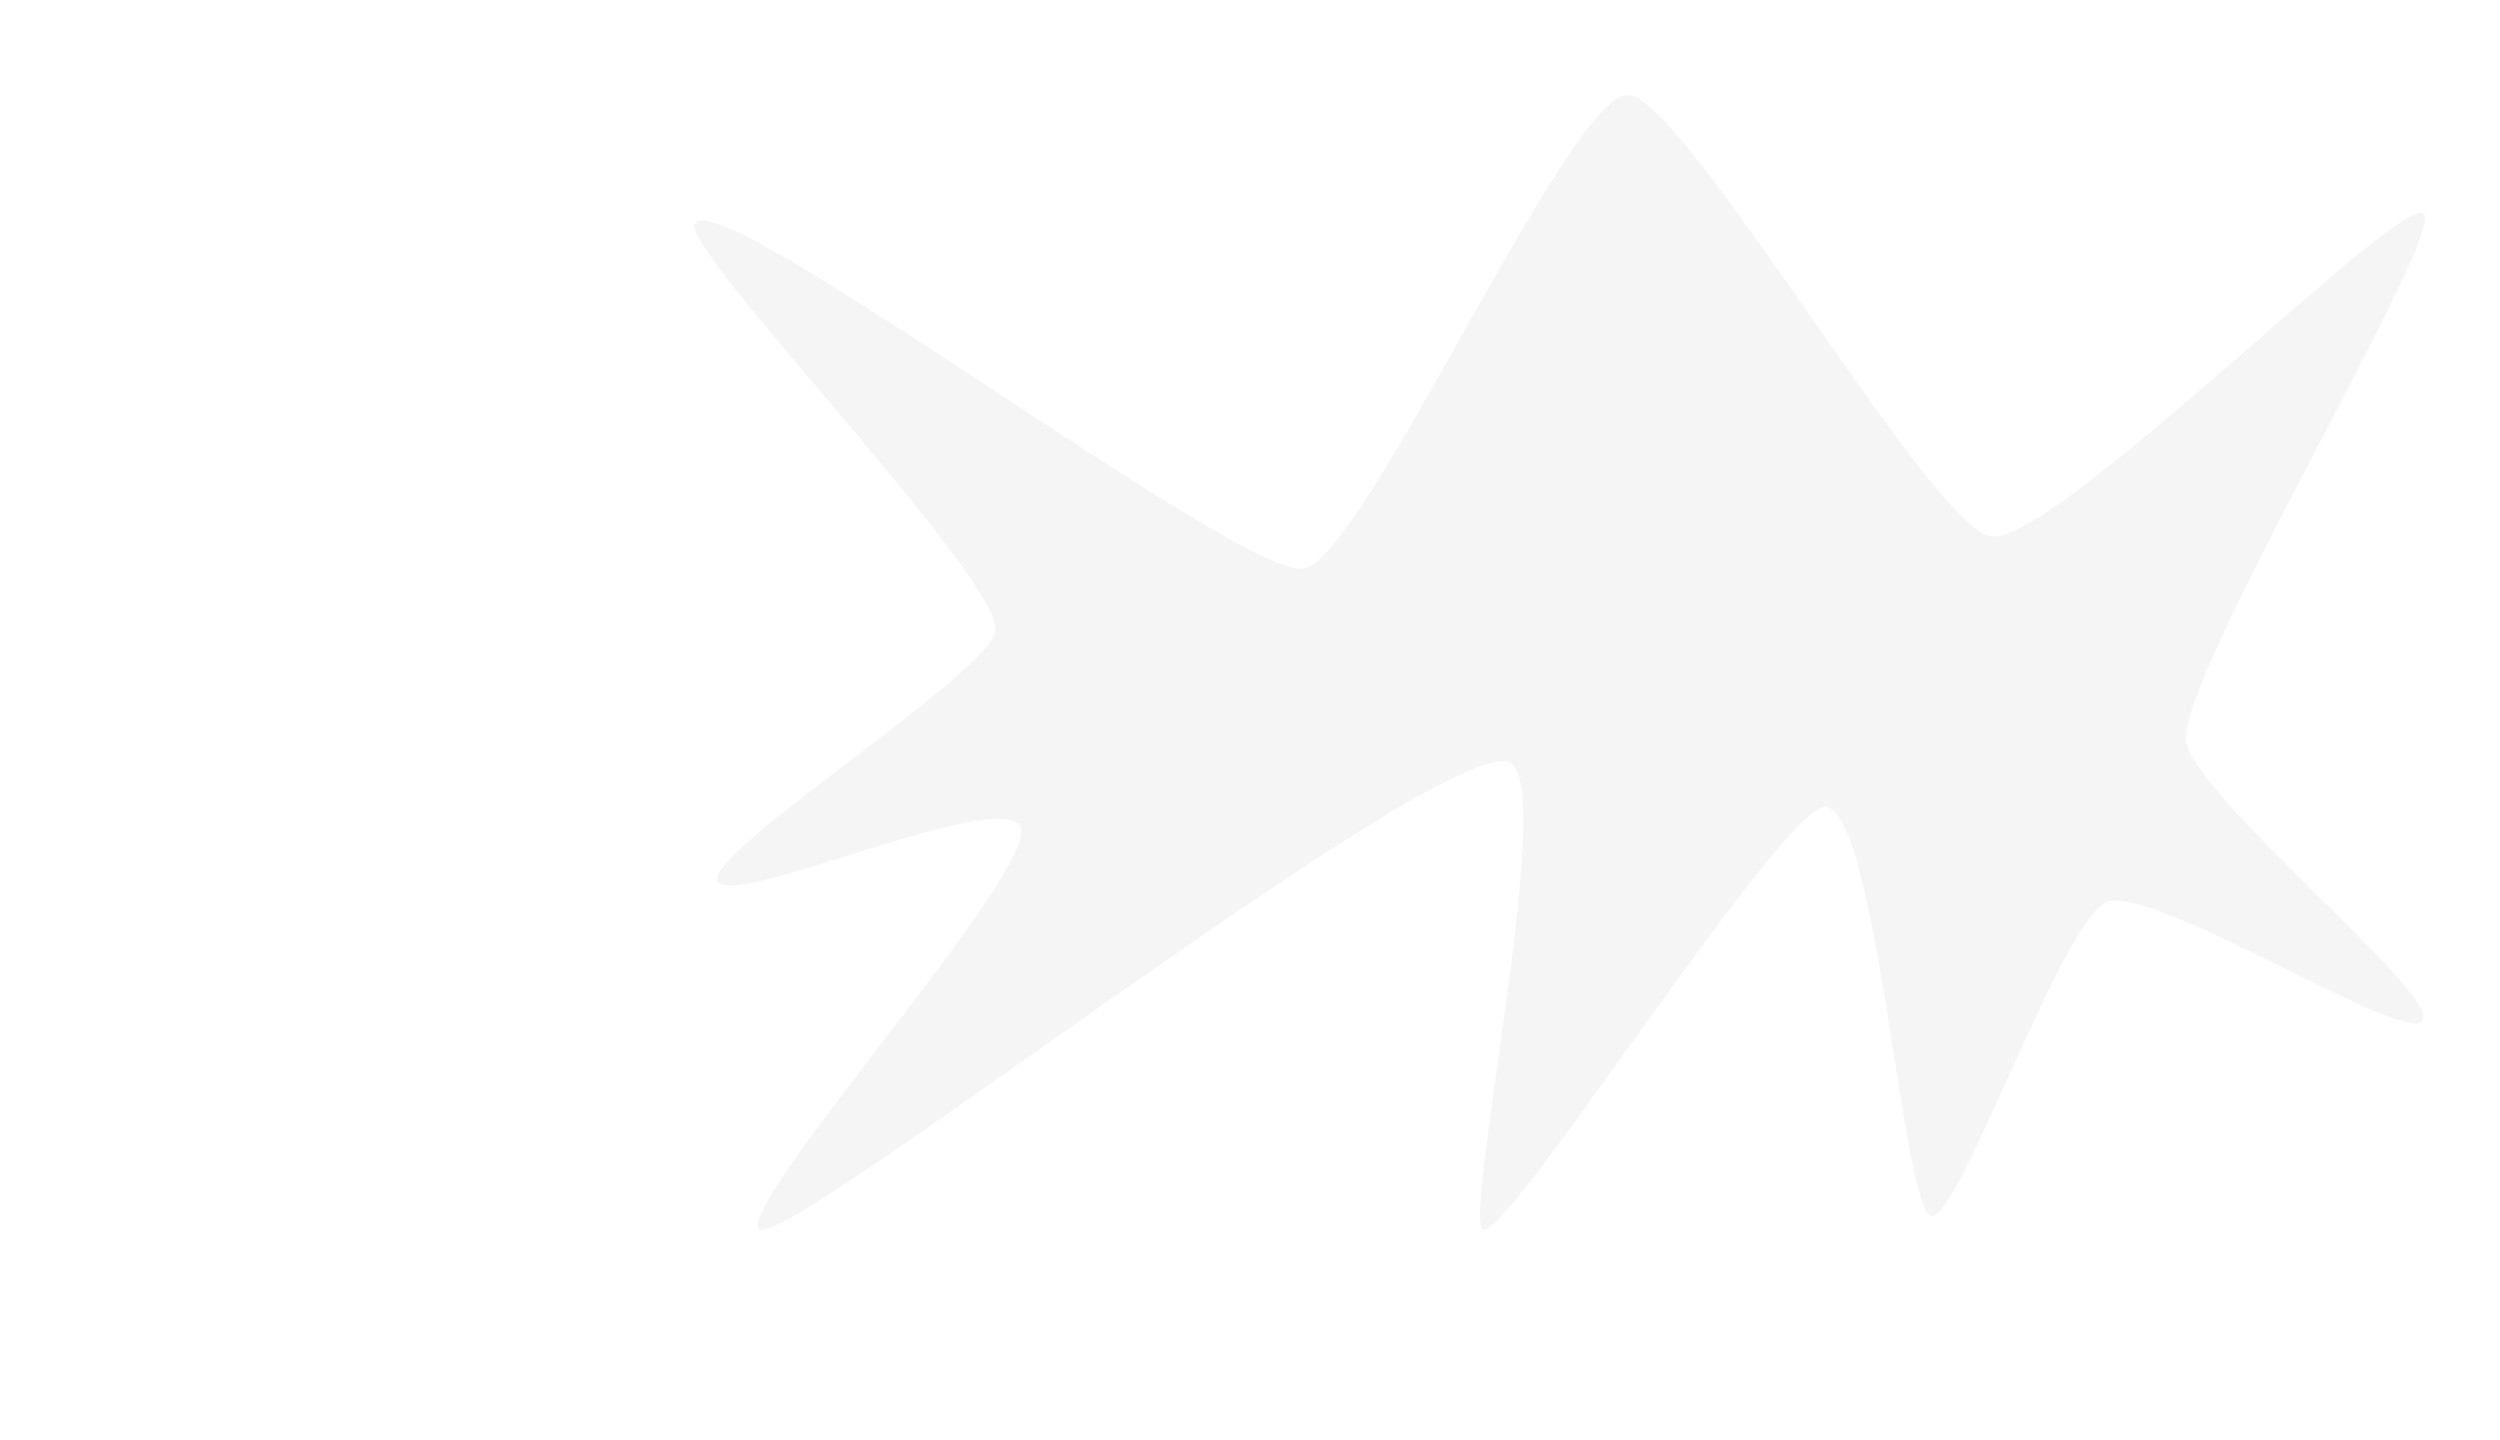
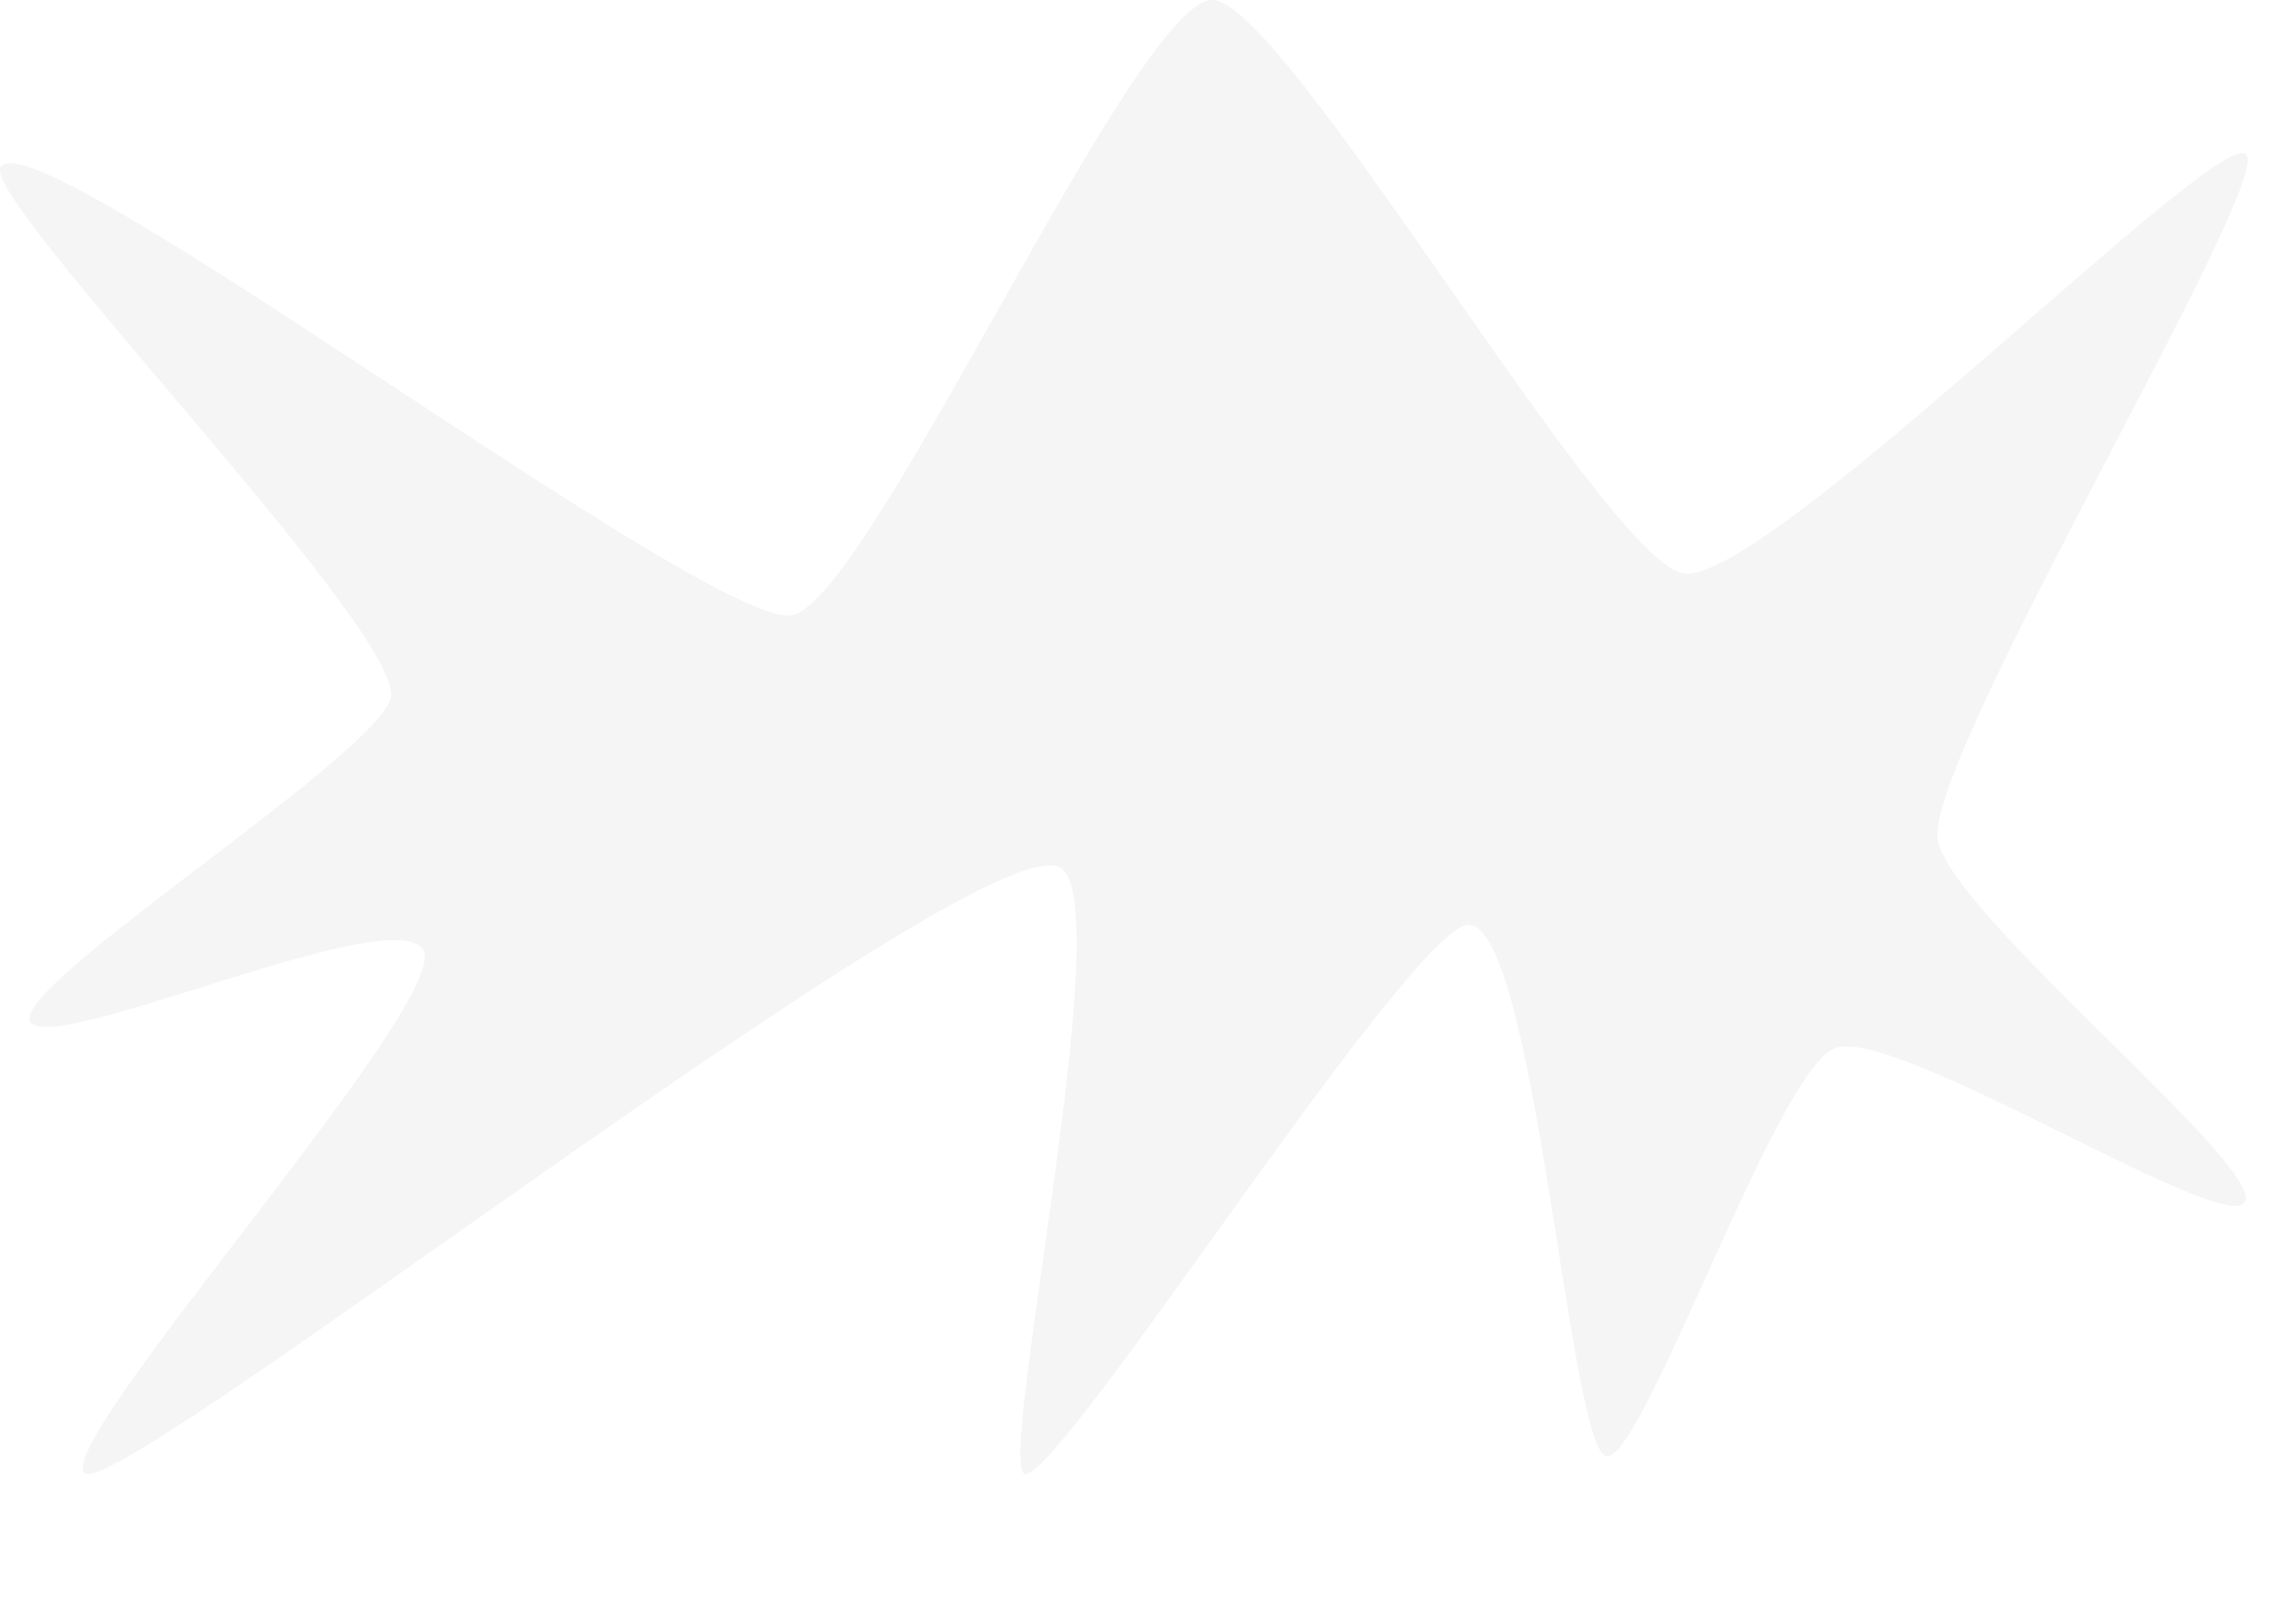
- <svg xmlns="http://www.w3.org/2000/svg" width="250" height="144" viewBox="-50 10 180 70">
+ <svg xmlns="http://www.w3.org/2000/svg" viewBox="0 0 126 90">
  <path d="M124.46,66.57c.84-2.09-16.12-15.77-17.04-19.95-.93-4.17,18.45-36.18,17.11-38.04-1.34-1.86-26.85,24.12-31.26,23.19C88.86,30.85,71.47.47,67.29,0s-18.96,33.17-23.37,34.09C39.52,35.03,1.69,6.16.03,9.28c-.99,1.86,21.65,25.03,21.65,29.21,0,2.9-20.95,16.02-20.02,18.11.93,2.09,20.18-6.73,21.8-3.94S3.05,79.79,4.67,81.64s49.24-35.75,54.04-33.59c3.48,1.57-3.65,33.88-1.85,33.66,2.34-.29,21.54-30.64,24.58-30.45,3.71.23,5.57,29.46,7.65,29.46s9.34-21.22,12.58-22.61,21.92,10.61,22.78,8.47Z" fill="whitesmoke" />
</svg>
